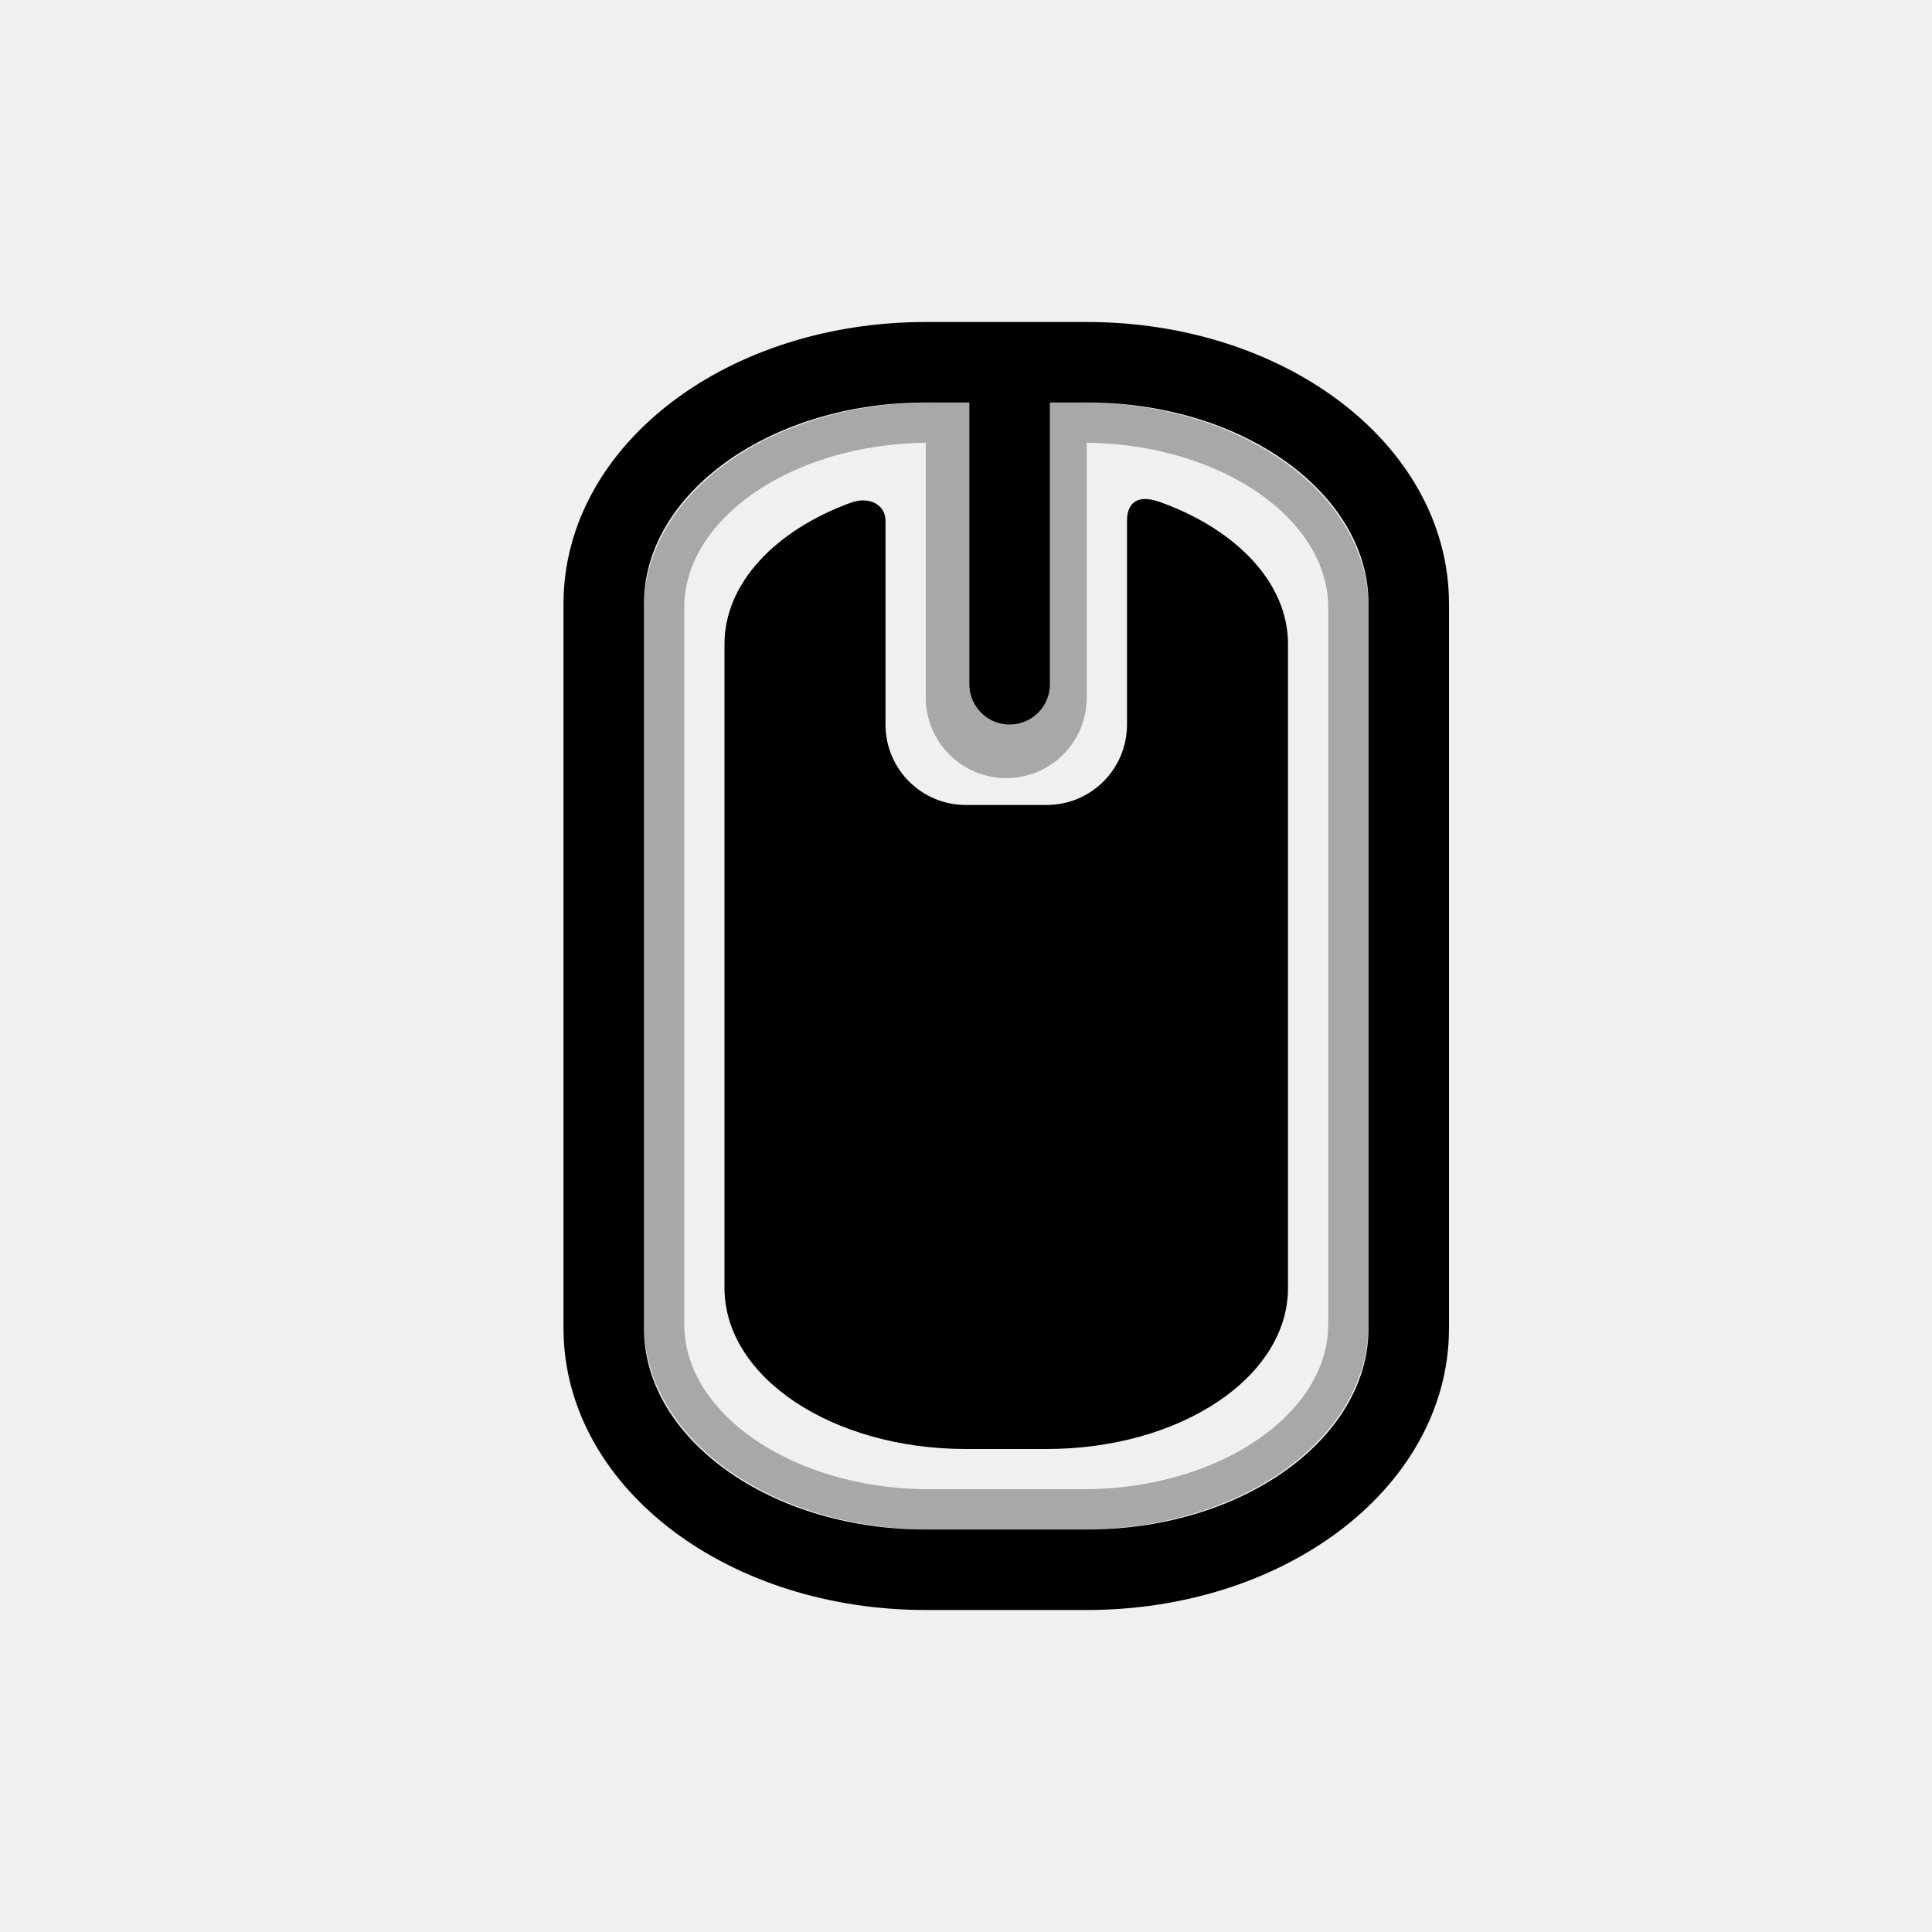
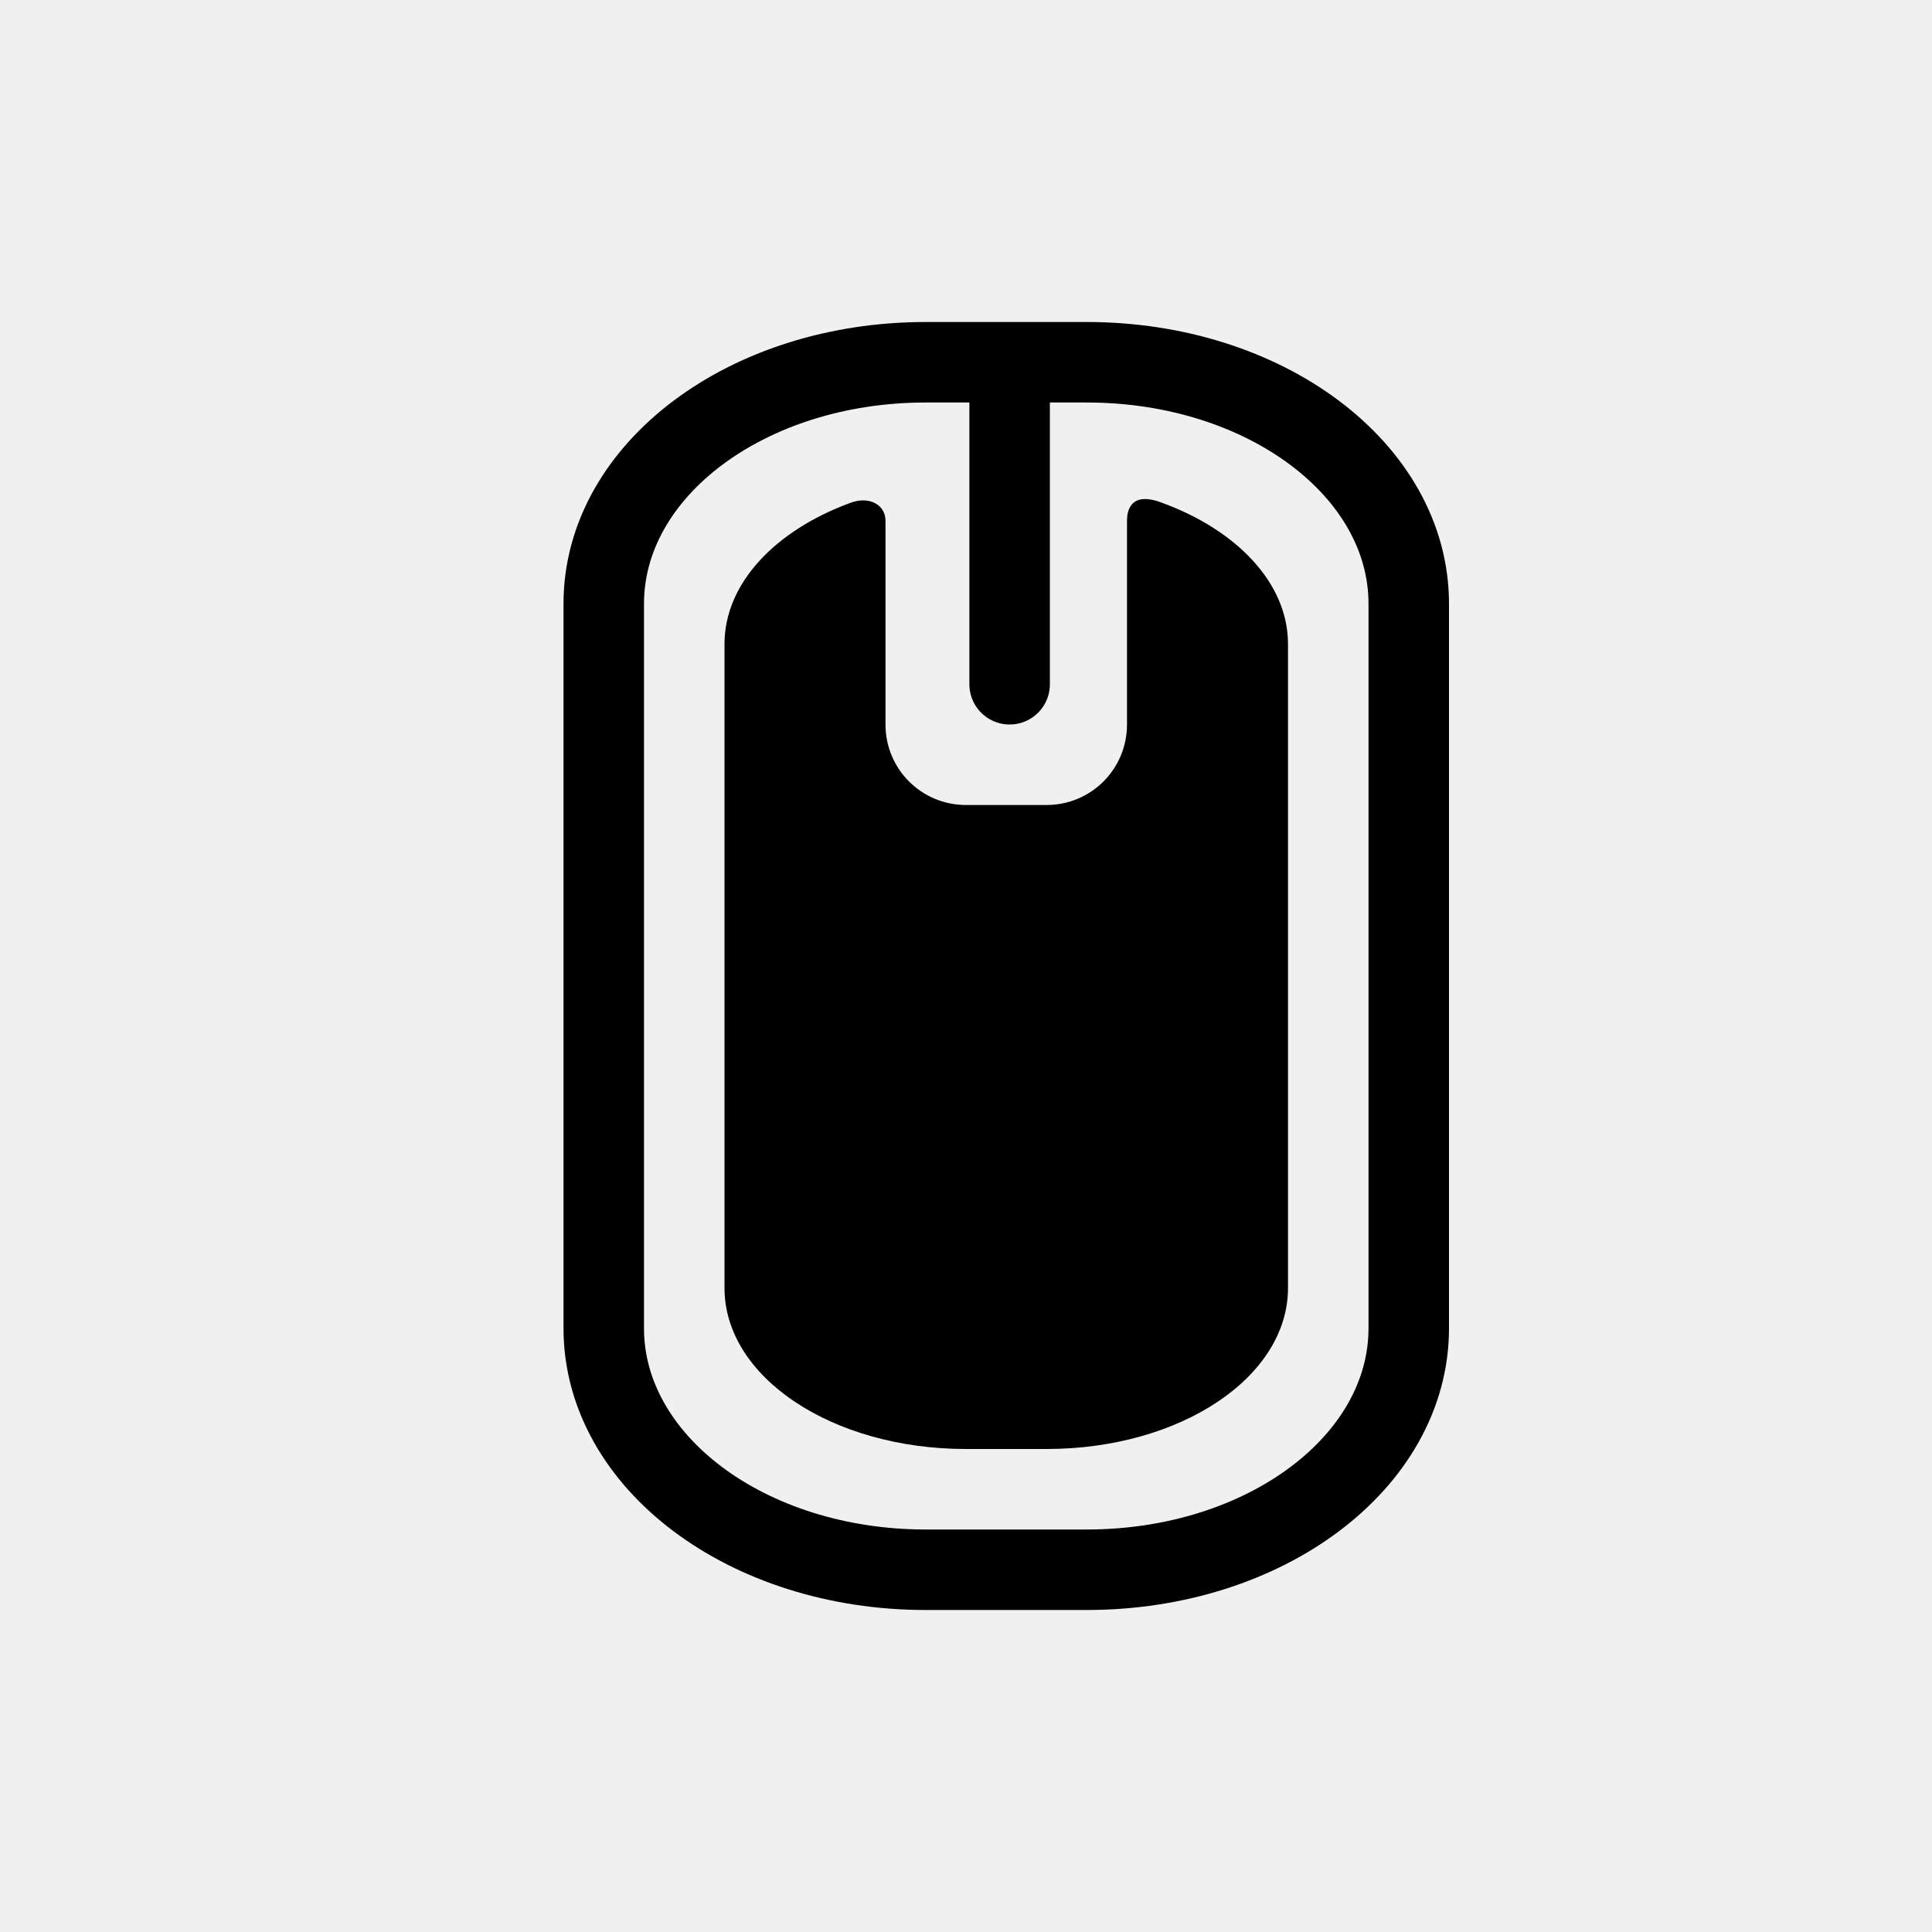
<svg xmlns="http://www.w3.org/2000/svg" version="1.1" width="24" height="24" id="svg3856">
  <defs id="defs3858" />
  <g transform="translate(0,8)" id="layer1">
    <path d="M 10,6 C 9.446,6 9,6.446 9,7 l 0,2 c 0,1.108 1.338,2 3,2 l 1,0 c 1.662,0 3,-0.892 3,-2 L 16,7 C 16,6.446 15.554,6 15,6 l -5,0 z" id="path3324-2" style="opacity:0;fill:#ffffff;fill-opacity:1;fill-rule:evenodd;stroke:none;stroke-width:1.7;marker:none;visibility:visible;display:inline;overflow:visible;enable-background:accumulate" />
    <path d="m 11.5,-2.5 2,0 c 2.216,0 4,1.338 4,3 L 17.5,9.5 c 0,1.662 -1.784,3 -4,3 l -2,0 c -2.216,0 -4,-1.338 -4,-3 l 0,-9 c 0,-1.662 1.784,-3 4,-3 z m 1.042,1e-6 0,4" id="rect2406-4" style="opacity:0;fill:none;stroke:#ffffff;stroke-width:1;stroke-linecap:round;stroke-linejoin:miter;stroke-miterlimit:4;stroke-opacity:1;stroke-dasharray:none;stroke-dashoffset:0;marker:none;visibility:visible;display:inline;overflow:visible;enable-background:accumulate" />
-     <g transform="translate(0,-8)" id="g3195" style="opacity:0.3;fill:none;stroke:#000000;stroke-opacity:1">
+     <g transform="translate(0,-8)" id="g3195" style="opacity:0;fill:none;stroke:#000000;stroke-opacity:1">
      <path d="m 12.5,5.333 0,3.333" id="path3193" style="fill:none;stroke:#000000;stroke-width:2;stroke-linecap:round;stroke-linejoin:miter;stroke-miterlimit:4;stroke-opacity:1;stroke-dasharray:none;stroke-dashoffset:0;marker:none;visibility:visible;display:inline;overflow:visible;enable-background:accumulate" />
      <rect width="13.5" height="8.5" rx="2.3" ry="3.3" x="-18.75" y="8.25" transform="matrix(0,-1,1,0,0,0)" id="rect3236" style="fill:none;stroke:#000000;stroke-width:0.5;stroke-linecap:round;stroke-linejoin:miter;stroke-miterlimit:4;stroke-opacity:1;stroke-dasharray:none;stroke-dashoffset:0;marker:none;visibility:visible;display:inline;overflow:visible;enable-background:accumulate" />
    </g>
    <path d="m 11.5,-3.5 2,0 c 2.216,0 4,1.338 4,3 L 17.5,8.5 c 0,1.662 -1.784,3 -4,3 l -2,0 c -2.216,0 -4,-1.338 -4,-3 l 0,-9 c 0,-1.662 1.784,-3 4,-3 z m 1.042,1e-6 0,4" id="rect2406" style="fill:none;stroke:#000000;stroke-width:1;stroke-linecap:round;stroke-linejoin:miter;stroke-miterlimit:4;stroke-opacity:1;stroke-dasharray:none;stroke-dashoffset:0;marker:none;visibility:visible;display:inline;overflow:visible;enable-background:accumulate" />
    <path d="M 10.563,-1.753 C 9.635,-1.413 9,-0.756 9,-3.7e-7 L 9,8 C 9,9.108 10.338,10 12,10 l 1,0 c 1.662,0 3,-0.892 3,-2 L 16,-3.7e-7 C 16,-0.755 15.366,-1.412 14.439,-1.753 14.027,-1.912 14,-1.631 14,-1.531 l 0,2.531 c 0,0.554 -0.446,1 -1,1 l -1,0 c -0.554,0 -1,-0.446 -1,-1 l 0,-2.531 c 0,-0.199 -0.203,-0.311 -0.437,-0.222 z" id="rect3728" style="fill:#000000;fill-opacity:1;fill-rule:evenodd;stroke:none;stroke-width:1.7;marker:none;visibility:visible;display:inline;overflow:visible;enable-background:accumulate" />
  </g>
</svg>
